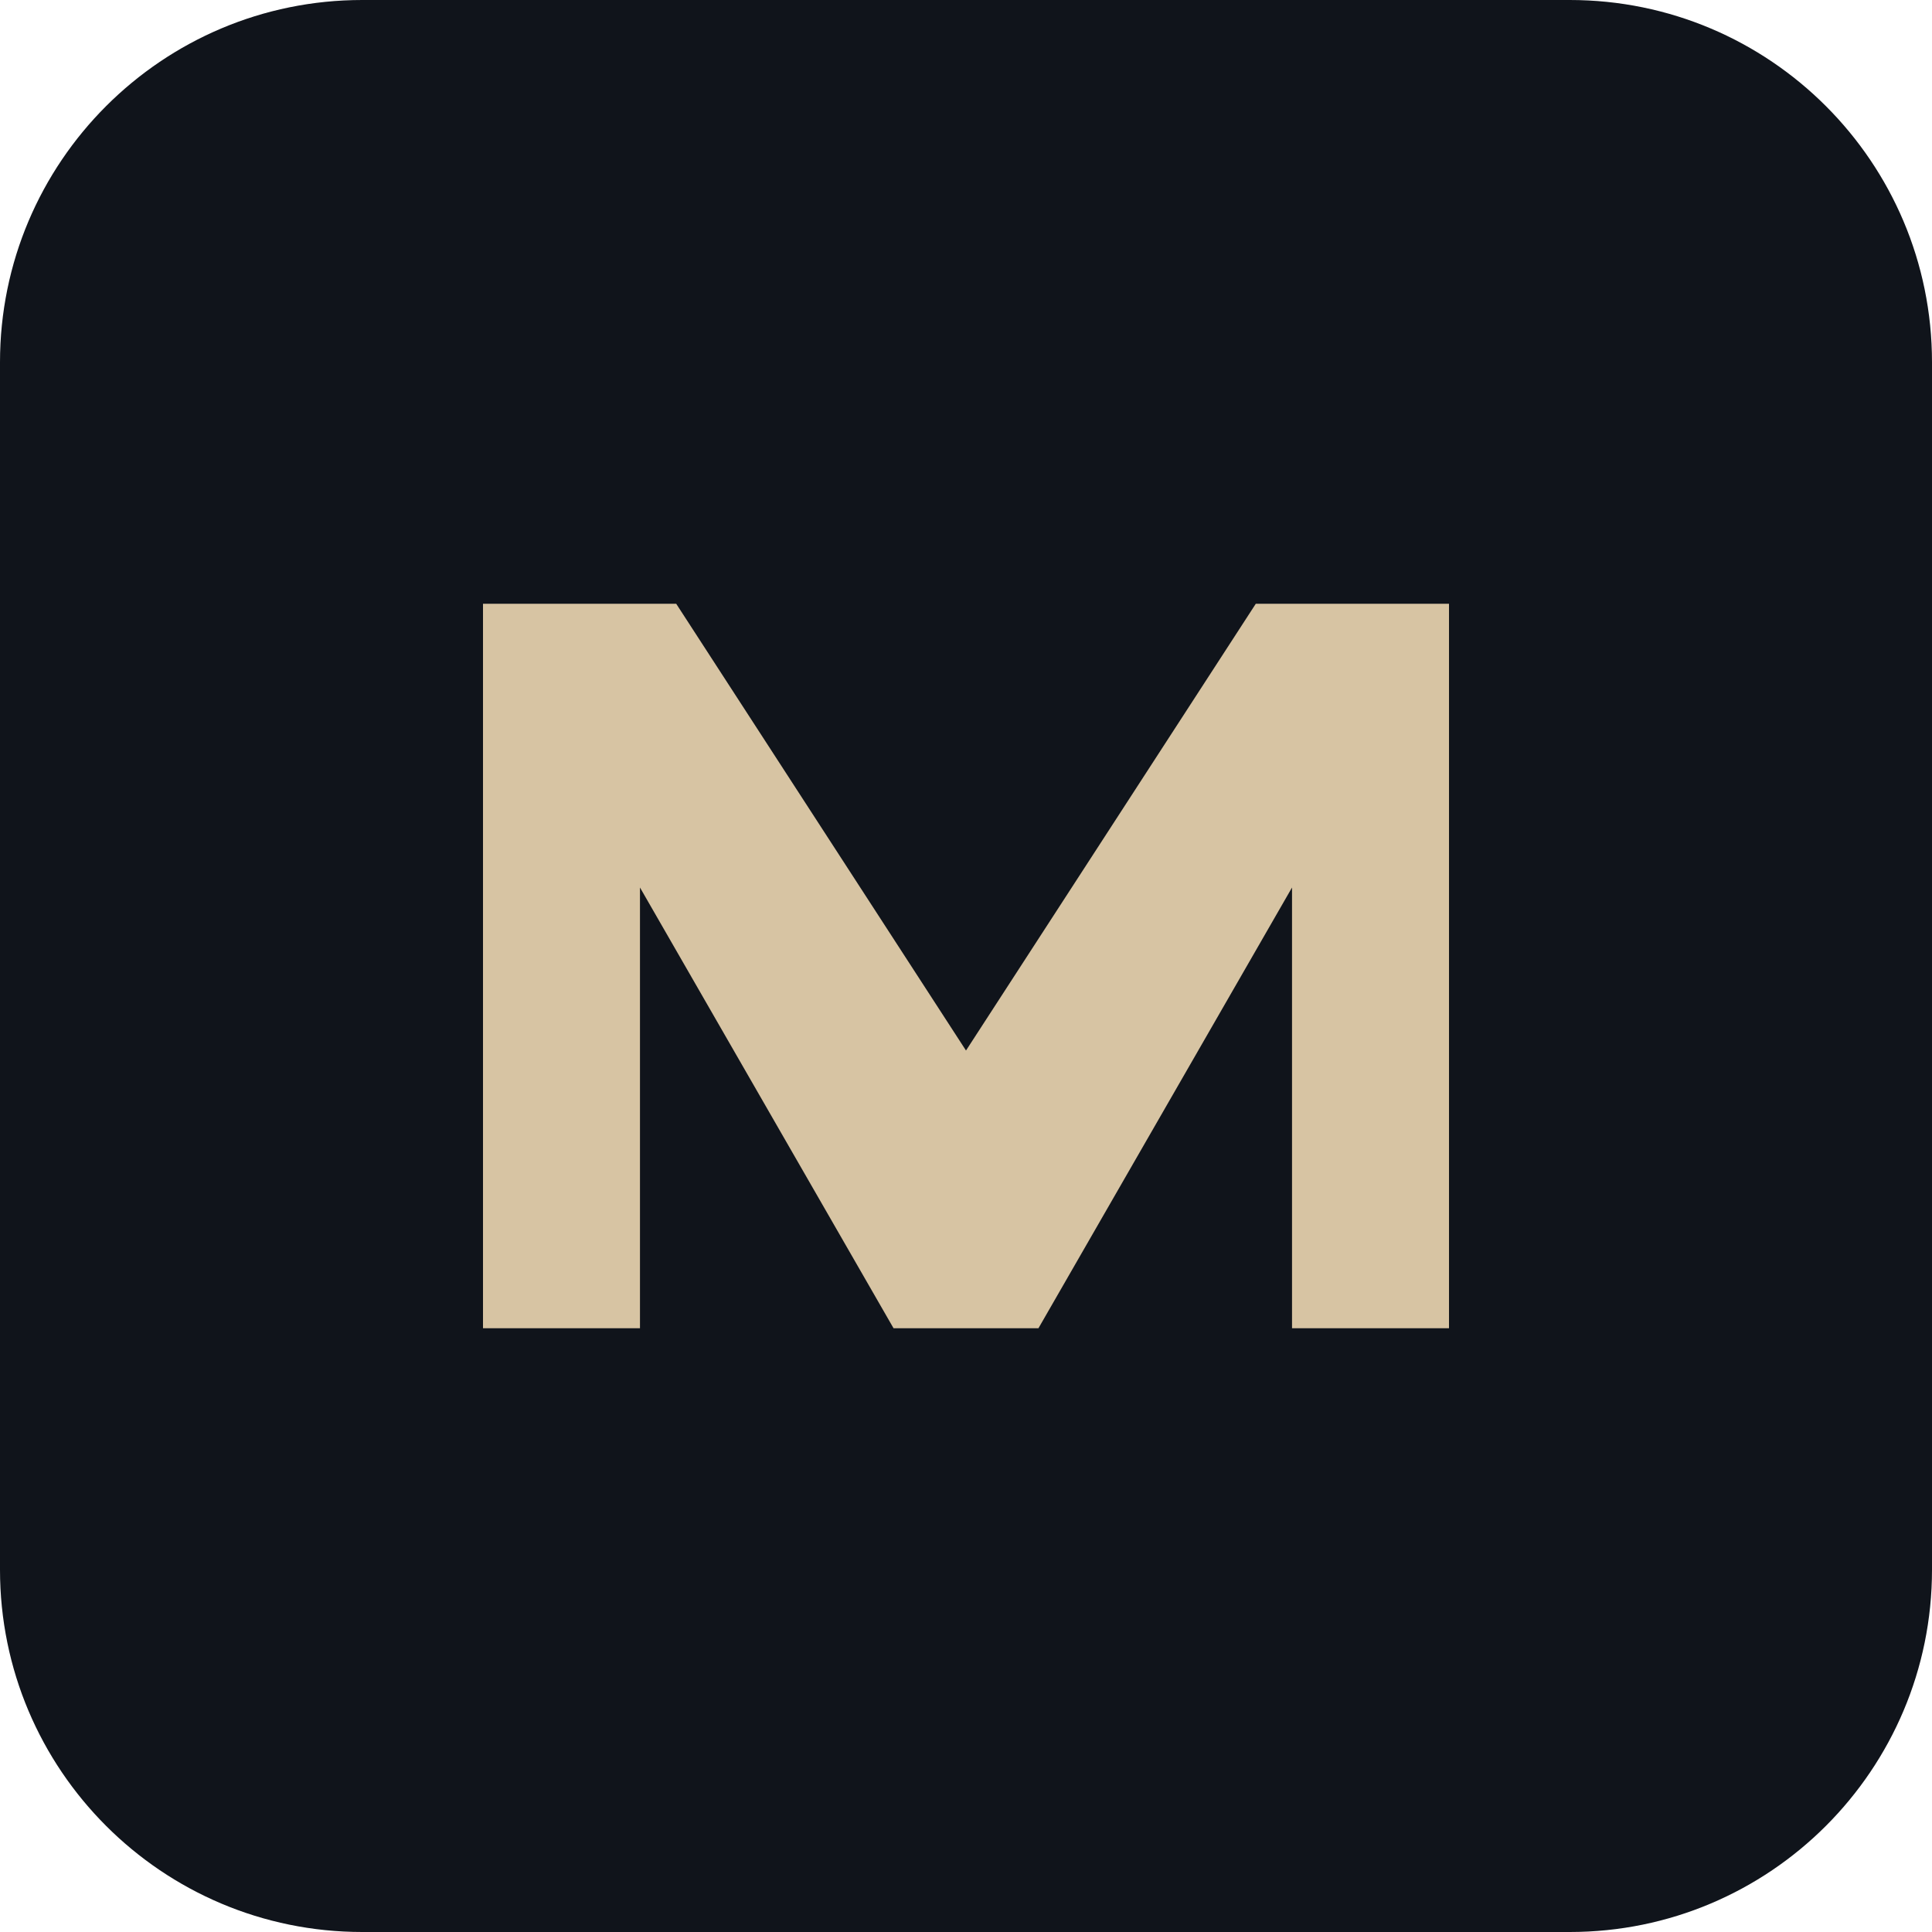
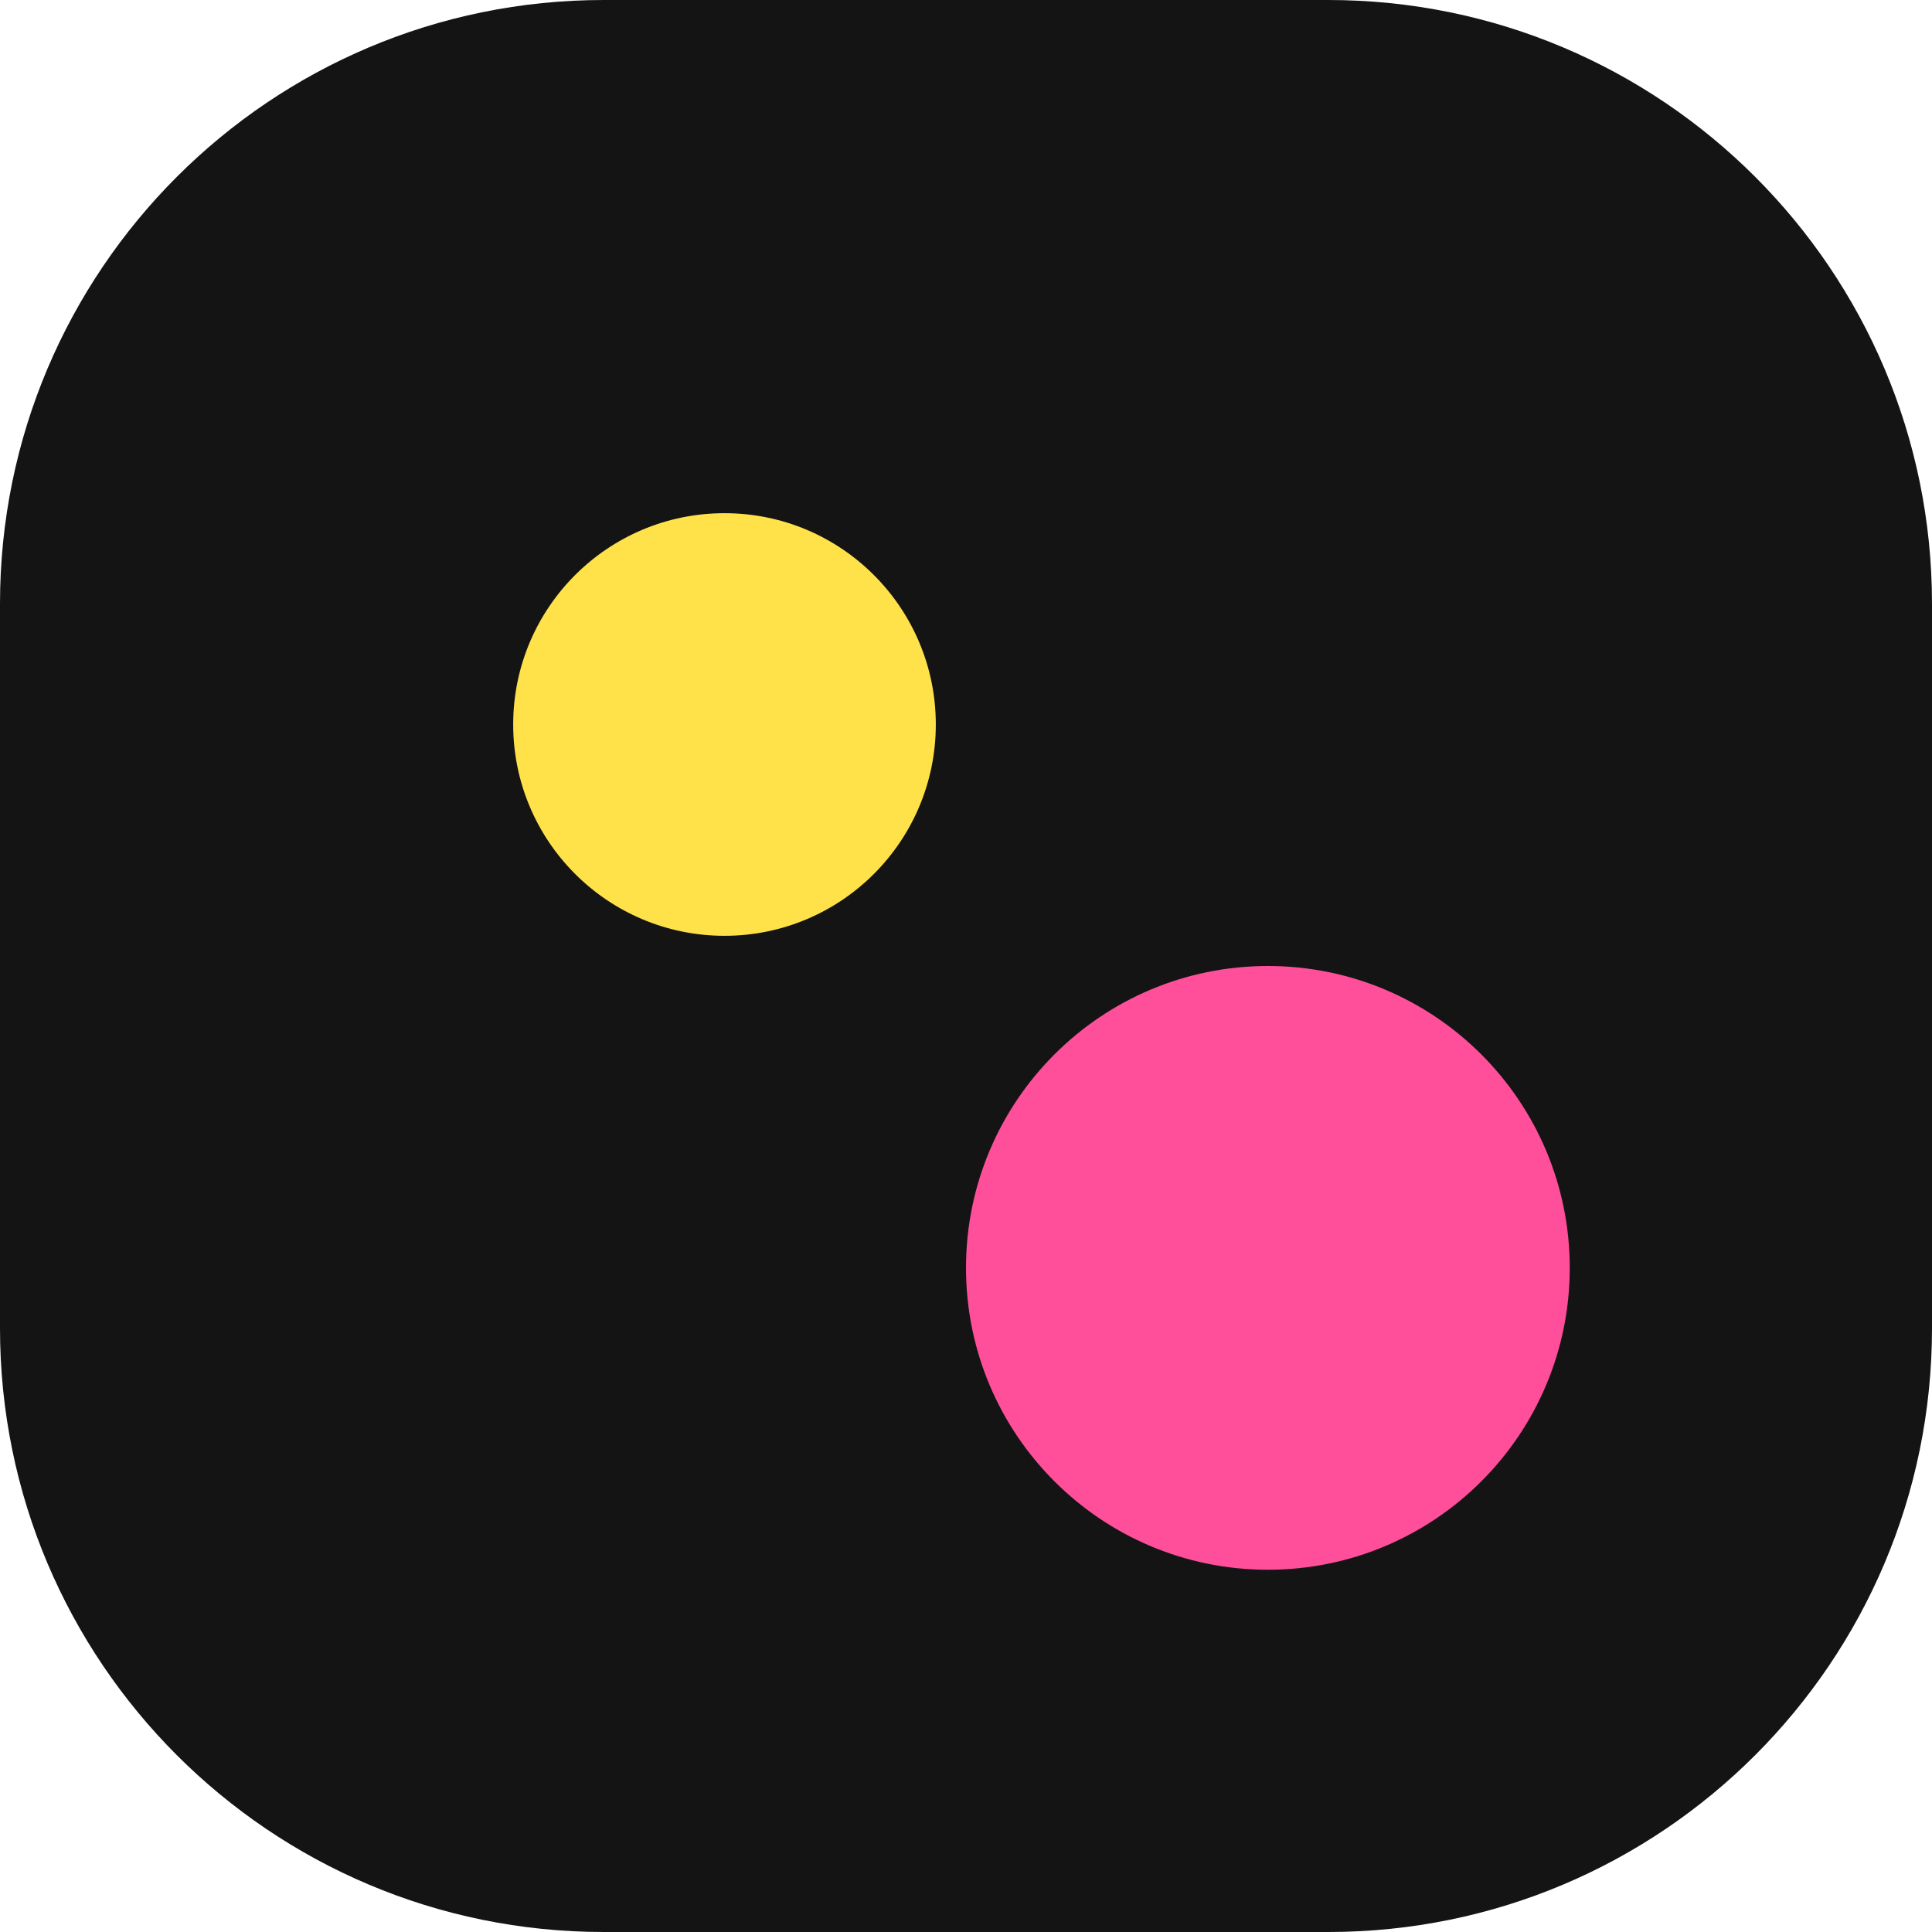
<svg xmlns="http://www.w3.org/2000/svg" viewBox="0 0 32 32">
-   <rect width="32" height="32" rx="6" fill="#10141b" />
-   <path d="M8 22V10h3.2l4.8 7.4L20.8 10H24v12h-2.6v-7.3L17.2 22h-2.4l-4.2-7.3V22H8z" fill="#d7c4a3" />
+   <rect width="32" height="32" rx="10" fill="#141414" />
+   <circle cx="21" cy="21" r="5" fill="#ff4f9a" />
+   <circle cx="12" cy="12" r="3.5" fill="#ffe14a" />
</svg>
